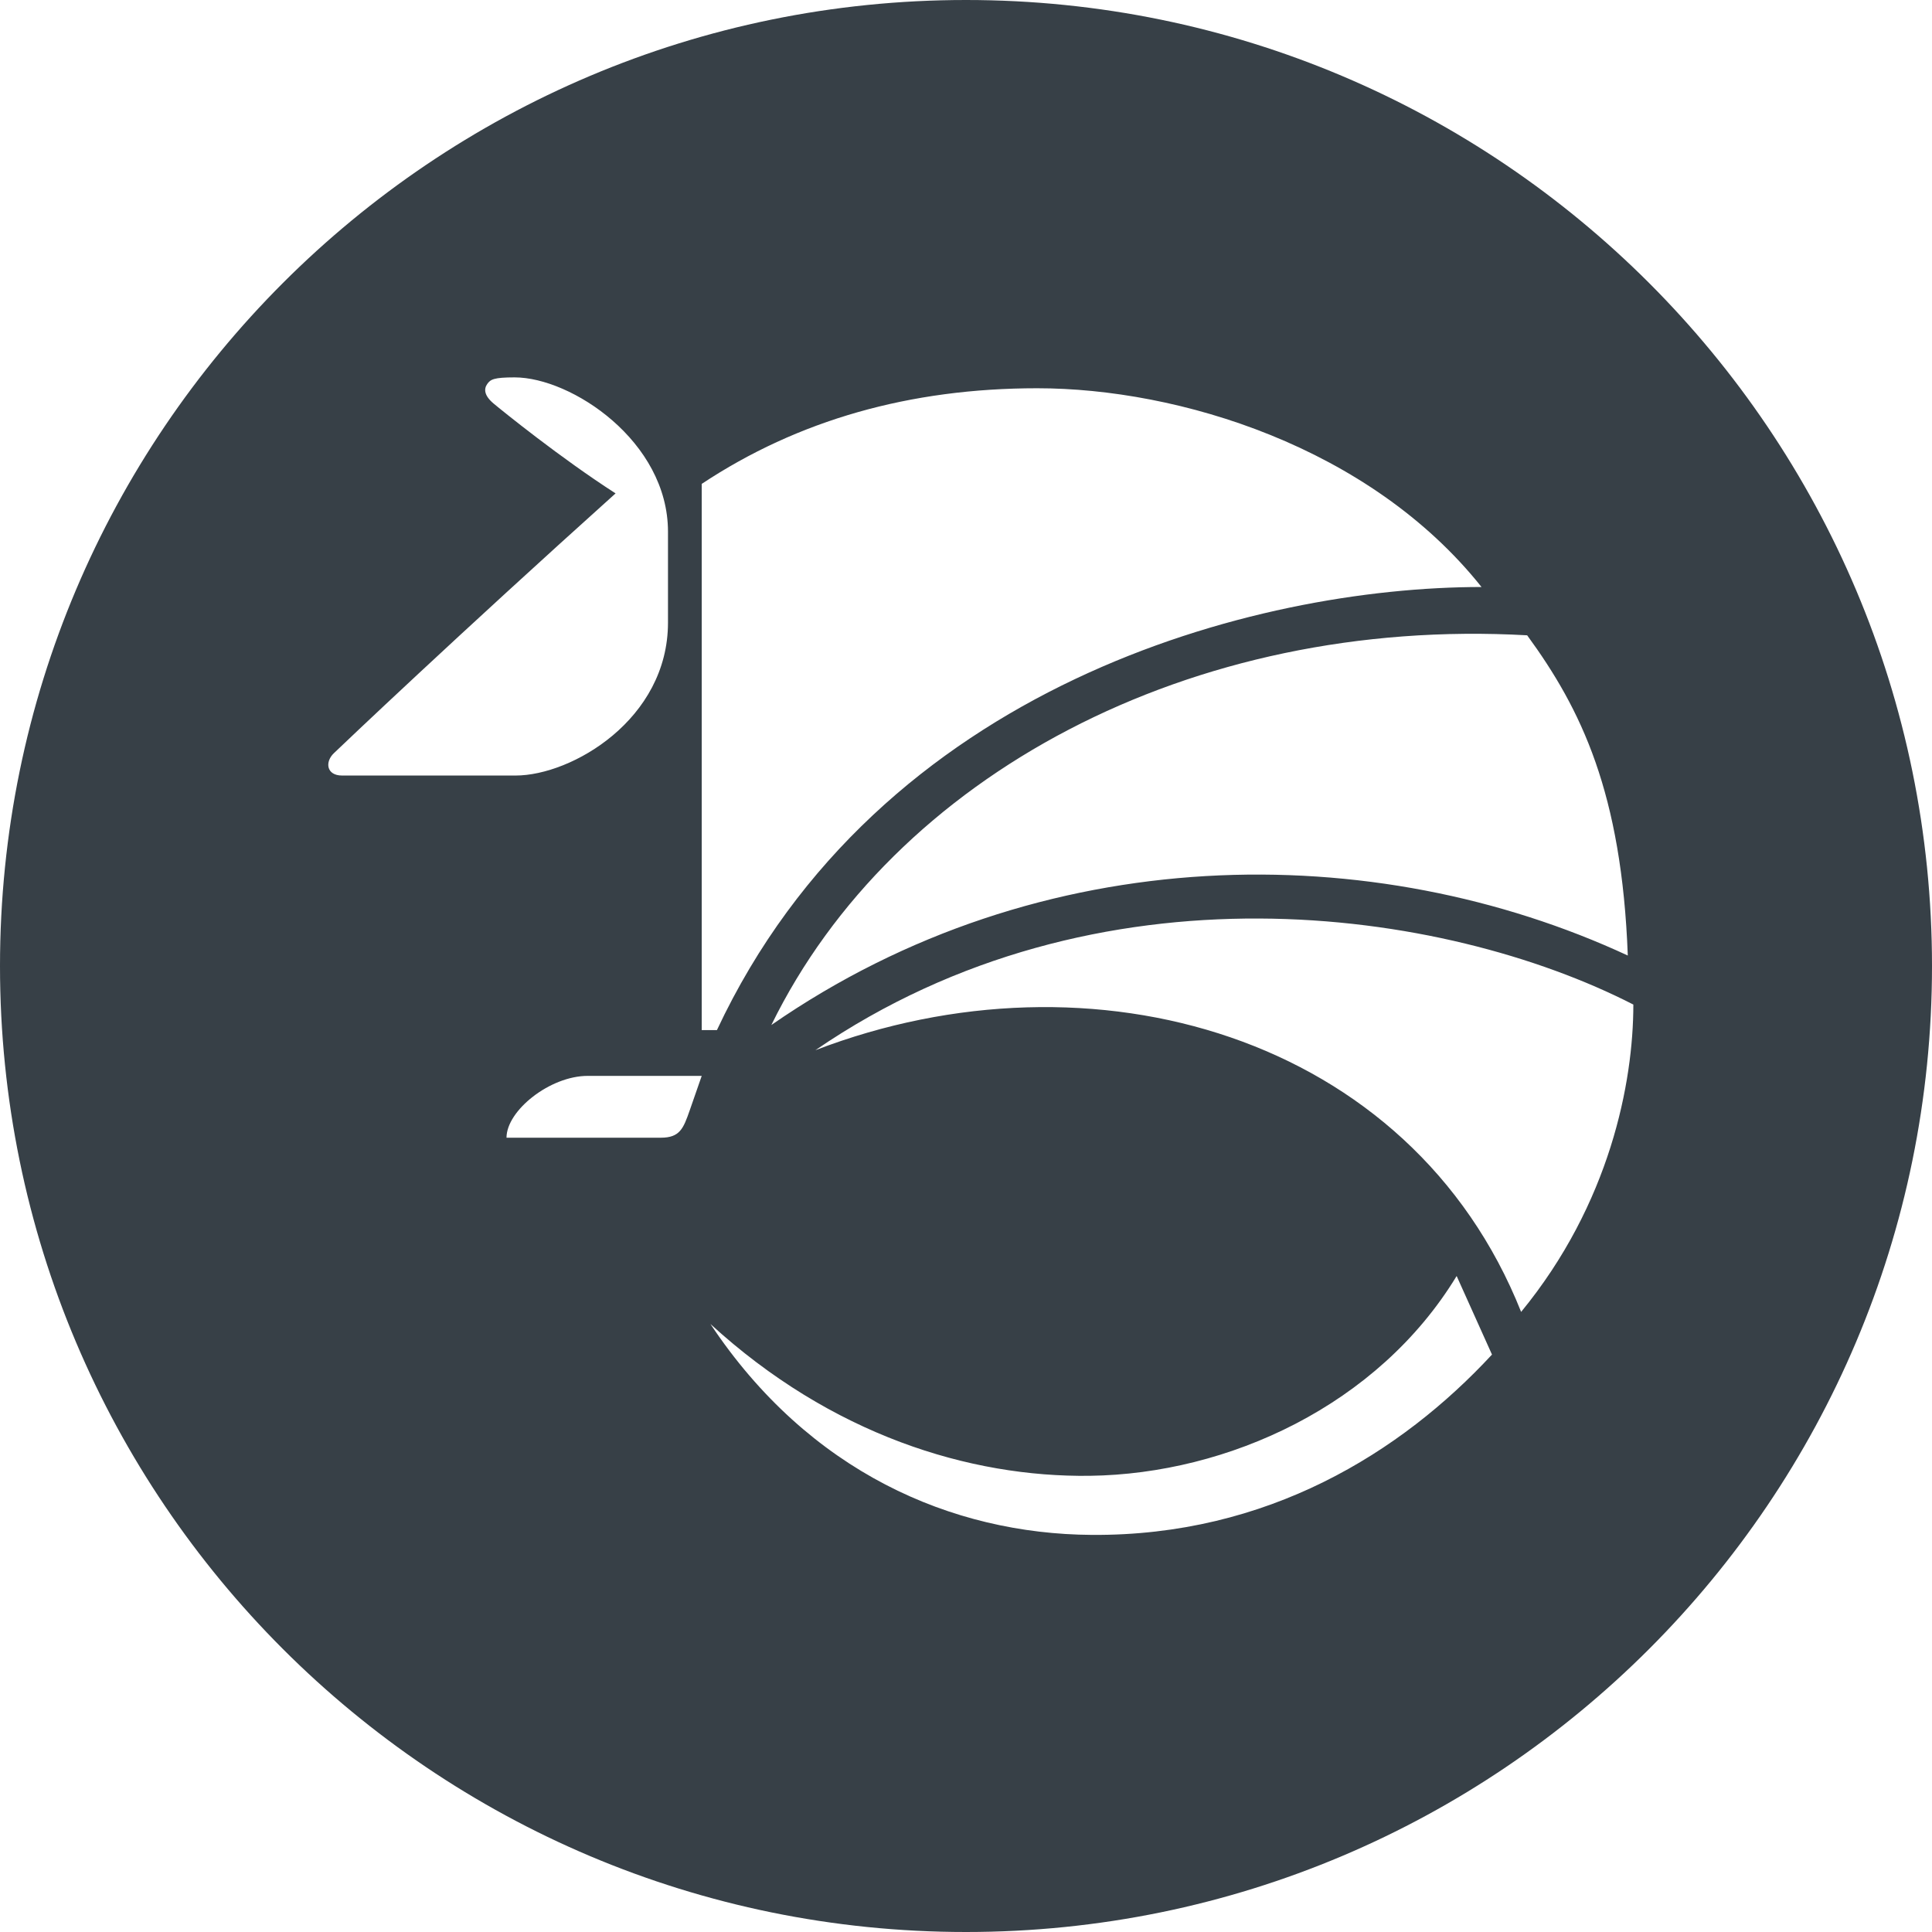
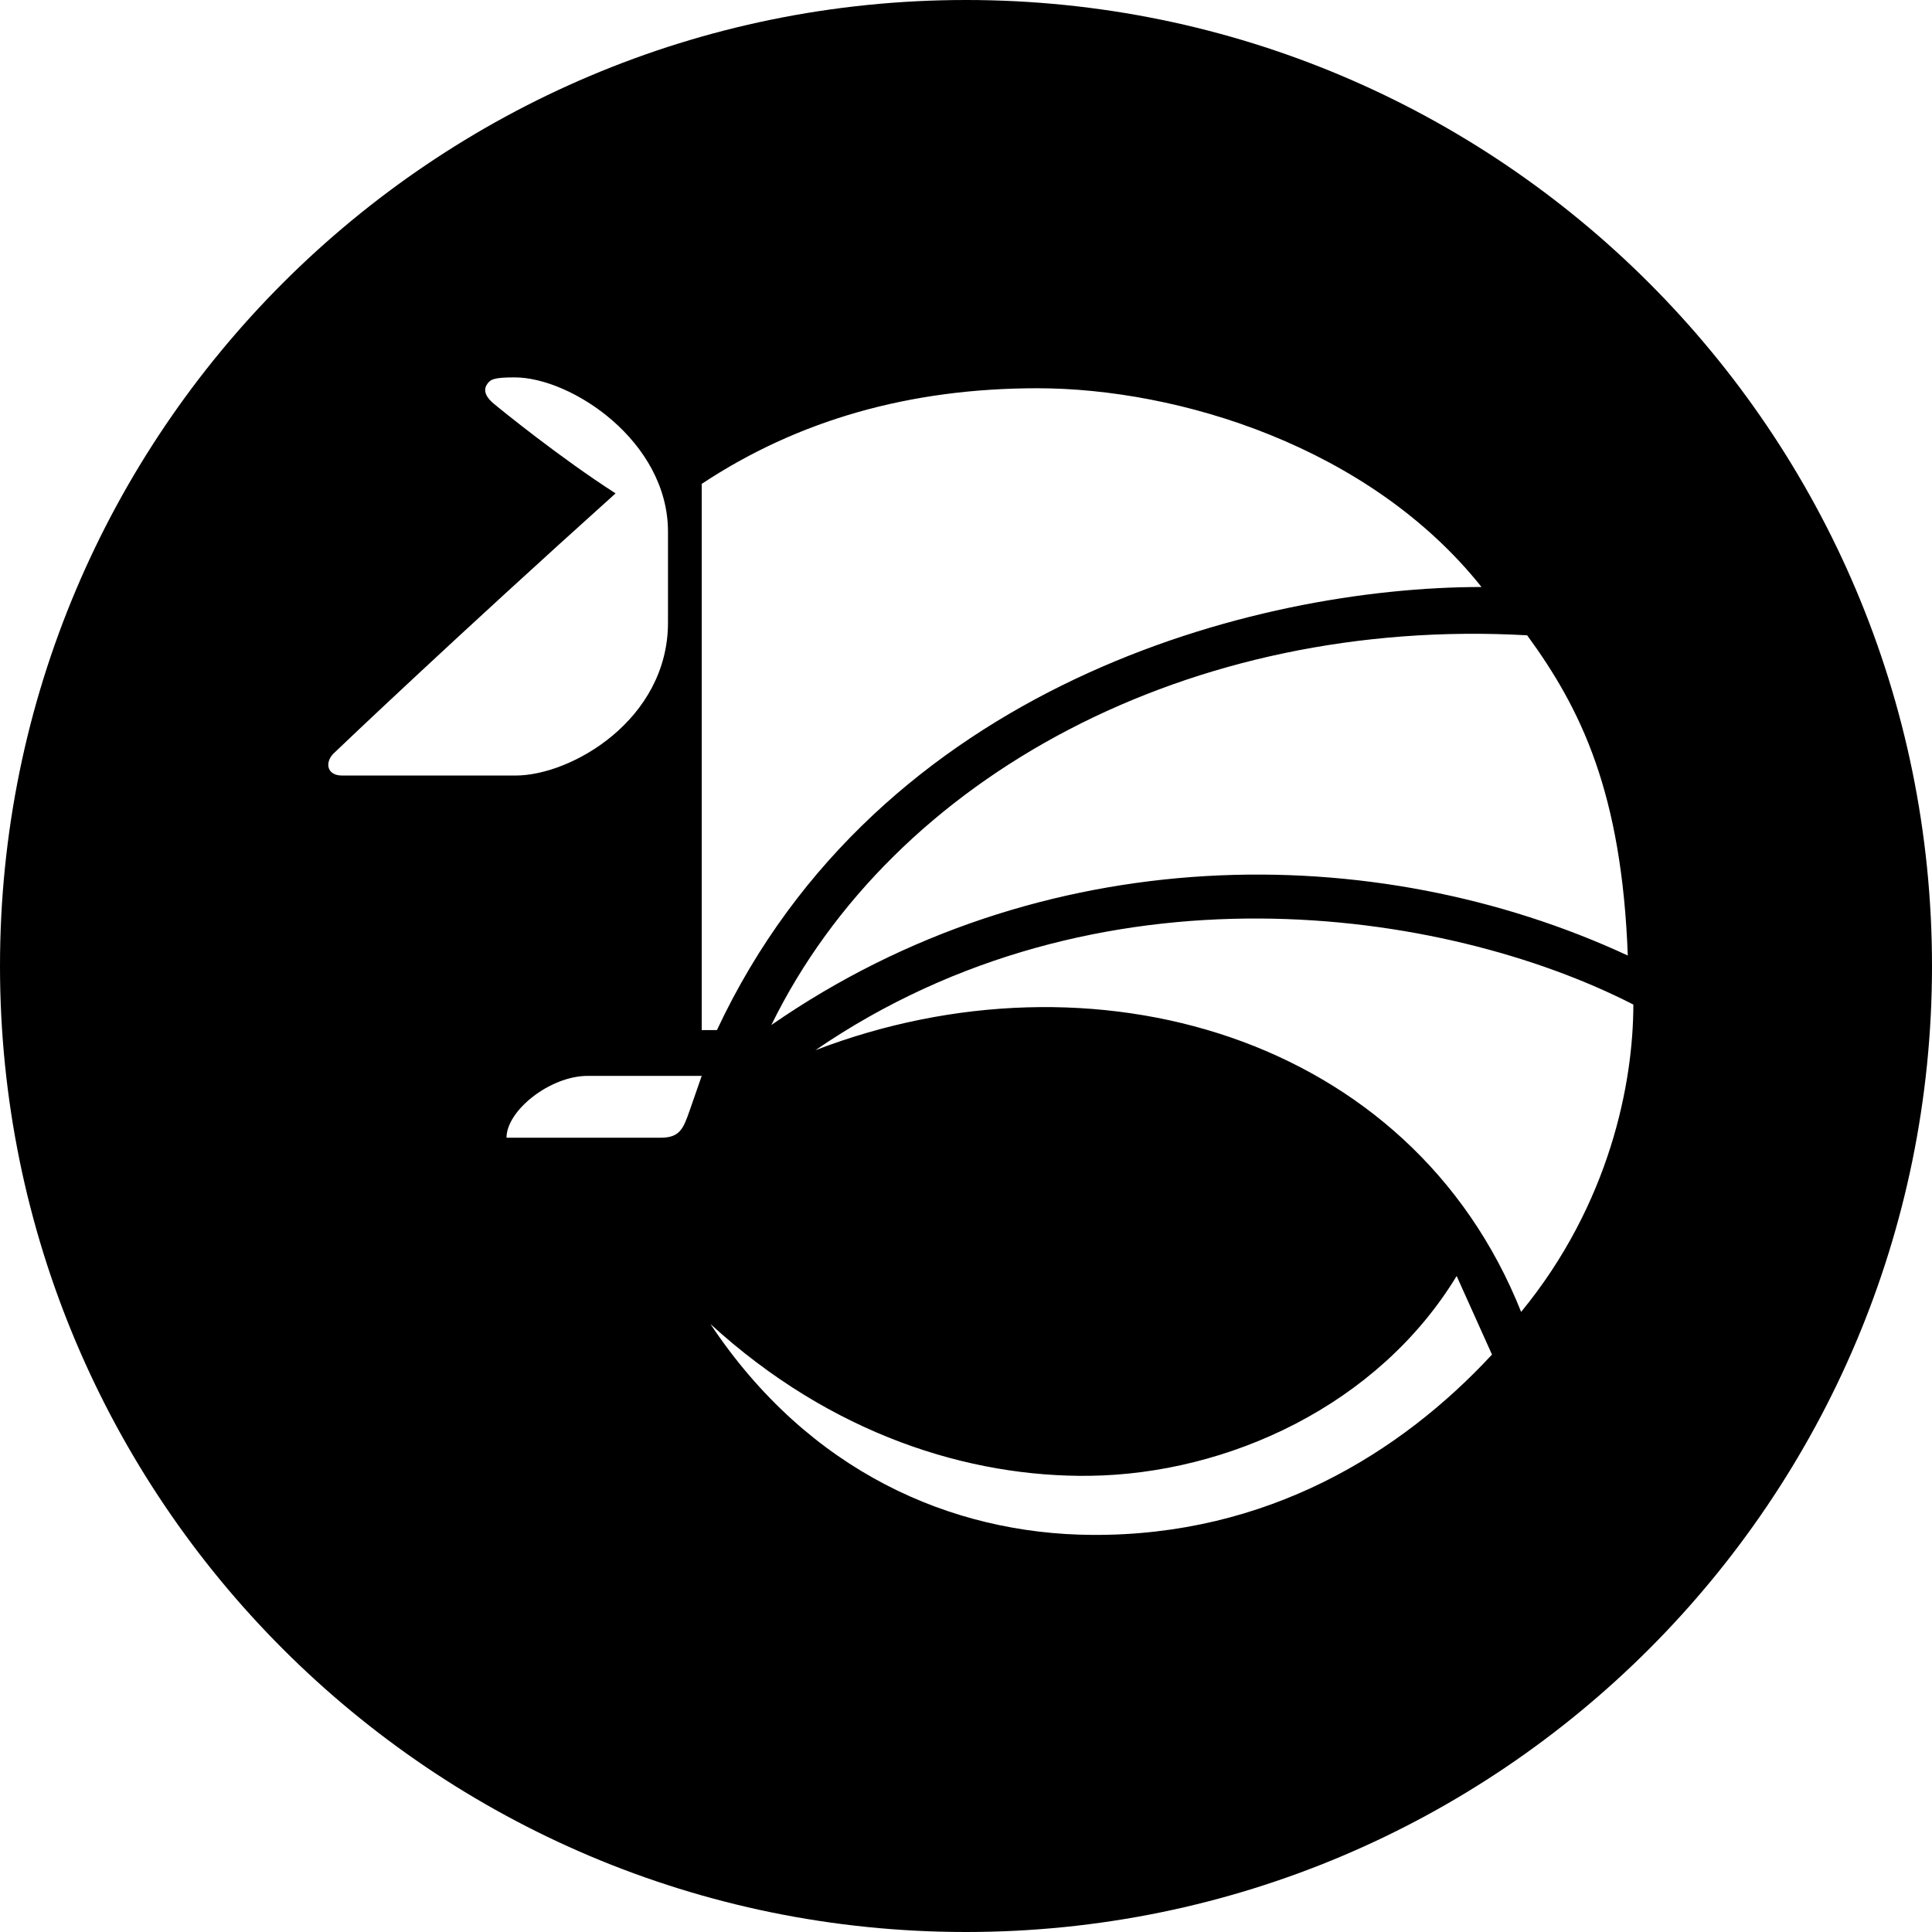
<svg xmlns="http://www.w3.org/2000/svg" width="24" height="24" viewBox="0 0 24 24" fill="none">
-   <path fill-rule="evenodd" clip-rule="evenodd" d="M12 24C5.373 24 0 18.627 0 12C0 5.373 5.373 0 12 0C18.627 0 24 5.373 24 12C24 18.627 18.627 24 12 24ZM8.825 16.447C10.047 18.285 11.821 19.055 13.561 19.067C15.744 19.083 17.408 18.043 18.534 16.827L18.095 15.851C17.118 17.459 15.256 18.31 13.539 18.333C12.043 18.353 10.329 17.824 8.825 16.447ZM8.717 13.365C8.038 13.365 7.566 13.365 7.301 13.365C6.832 13.365 6.292 13.796 6.292 14.133C6.61 14.133 7.973 14.133 8.209 14.133C8.446 14.133 8.489 14.018 8.567 13.796C8.667 13.508 8.717 13.365 8.717 13.365ZM10.129 13.046C13.561 11.728 17.526 12.854 18.896 16.297C19.999 14.953 20.29 13.45 20.29 12.479C17.935 11.273 13.631 10.646 10.129 13.046ZM9.582 12.733C12.935 10.41 17.076 10.41 20.221 11.87C20.146 9.848 19.642 8.81 18.971 7.892C14.794 7.657 11.099 9.634 9.582 12.733ZM8.717 6.011V12.796C8.782 12.796 8.845 12.796 8.906 12.796C10.917 8.507 15.592 7.292 18.404 7.292C17.017 5.55 14.642 4.823 12.885 4.823C11.302 4.823 9.912 5.219 8.717 6.011ZM8.298 6.605C8.298 5.48 7.096 4.688 6.393 4.688C6.133 4.688 6.093 4.713 6.052 4.771C6.01 4.831 6.012 4.913 6.133 5.014C6.237 5.101 6.964 5.69 7.647 6.129C5.678 7.899 4.259 9.249 4.147 9.357C4.035 9.464 4.053 9.634 4.25 9.634C4.448 9.634 5.705 9.634 6.404 9.634C7.103 9.634 8.298 8.936 8.298 7.734C8.298 6.532 8.298 7.729 8.298 6.605Z" fill="#374047" />
+   <path fill-rule="evenodd" clip-rule="evenodd" d="M12 24C5.373 24 0 18.627 0 12C0 5.373 5.373 0 12 0C18.627 0 24 5.373 24 12C24 18.627 18.627 24 12 24ZM8.825 16.447C10.047 18.285 11.821 19.055 13.561 19.067C15.744 19.083 17.408 18.043 18.534 16.827L18.095 15.851C17.118 17.459 15.256 18.31 13.539 18.333C12.043 18.353 10.329 17.824 8.825 16.447ZM8.717 13.365C8.038 13.365 7.566 13.365 7.301 13.365C6.832 13.365 6.292 13.796 6.292 14.133C6.61 14.133 7.973 14.133 8.209 14.133C8.446 14.133 8.489 14.018 8.567 13.796C8.667 13.508 8.717 13.365 8.717 13.365ZM10.129 13.046C13.561 11.728 17.526 12.854 18.896 16.297C19.999 14.953 20.29 13.45 20.29 12.479C17.935 11.273 13.631 10.646 10.129 13.046ZM9.582 12.733C12.935 10.41 17.076 10.41 20.221 11.87C20.146 9.848 19.642 8.81 18.971 7.892C14.794 7.657 11.099 9.634 9.582 12.733ZM8.717 6.011V12.796C8.782 12.796 8.845 12.796 8.906 12.796C10.917 8.507 15.592 7.292 18.404 7.292C17.017 5.55 14.642 4.823 12.885 4.823C11.302 4.823 9.912 5.219 8.717 6.011ZM8.298 6.605C8.298 5.48 7.096 4.688 6.393 4.688C6.133 4.688 6.093 4.713 6.052 4.771C6.01 4.831 6.012 4.913 6.133 5.014C6.237 5.101 6.964 5.69 7.647 6.129C5.678 7.899 4.259 9.249 4.147 9.357C4.035 9.464 4.053 9.634 4.25 9.634C4.448 9.634 5.705 9.634 6.404 9.634C7.103 9.634 8.298 8.936 8.298 7.734C8.298 6.532 8.298 7.729 8.298 6.605Z" fill="currentColor" />
</svg>
